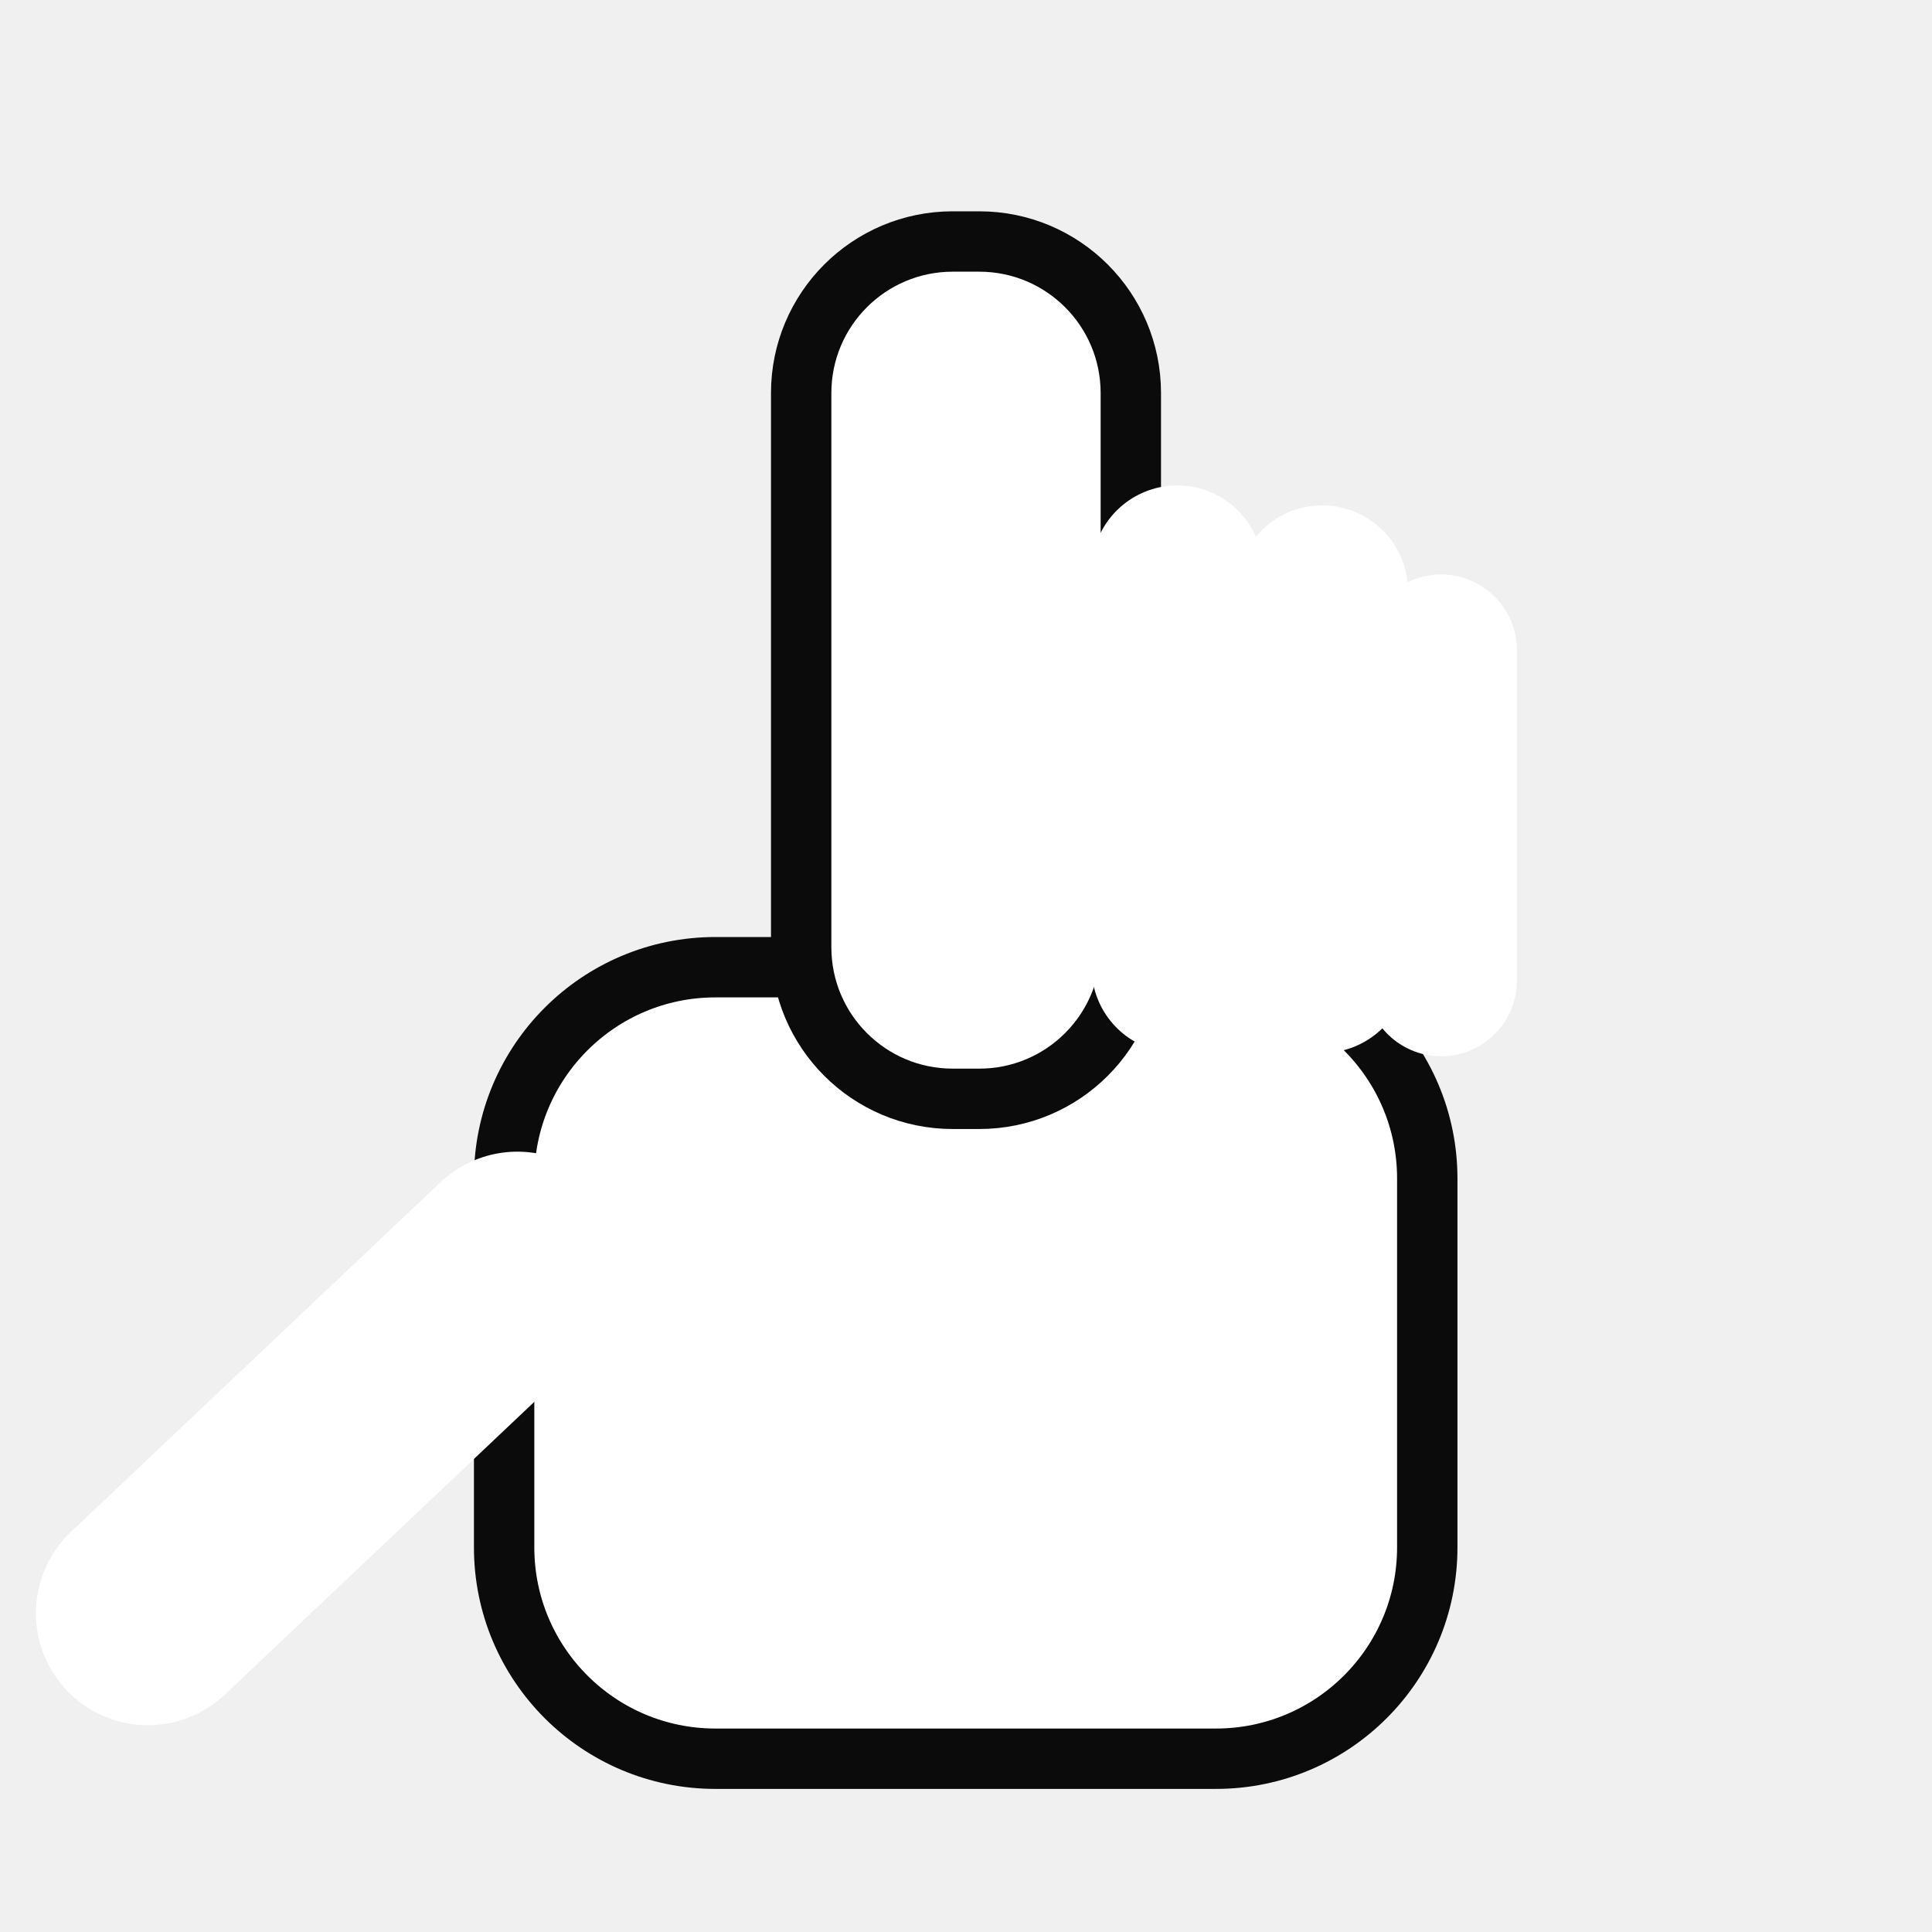
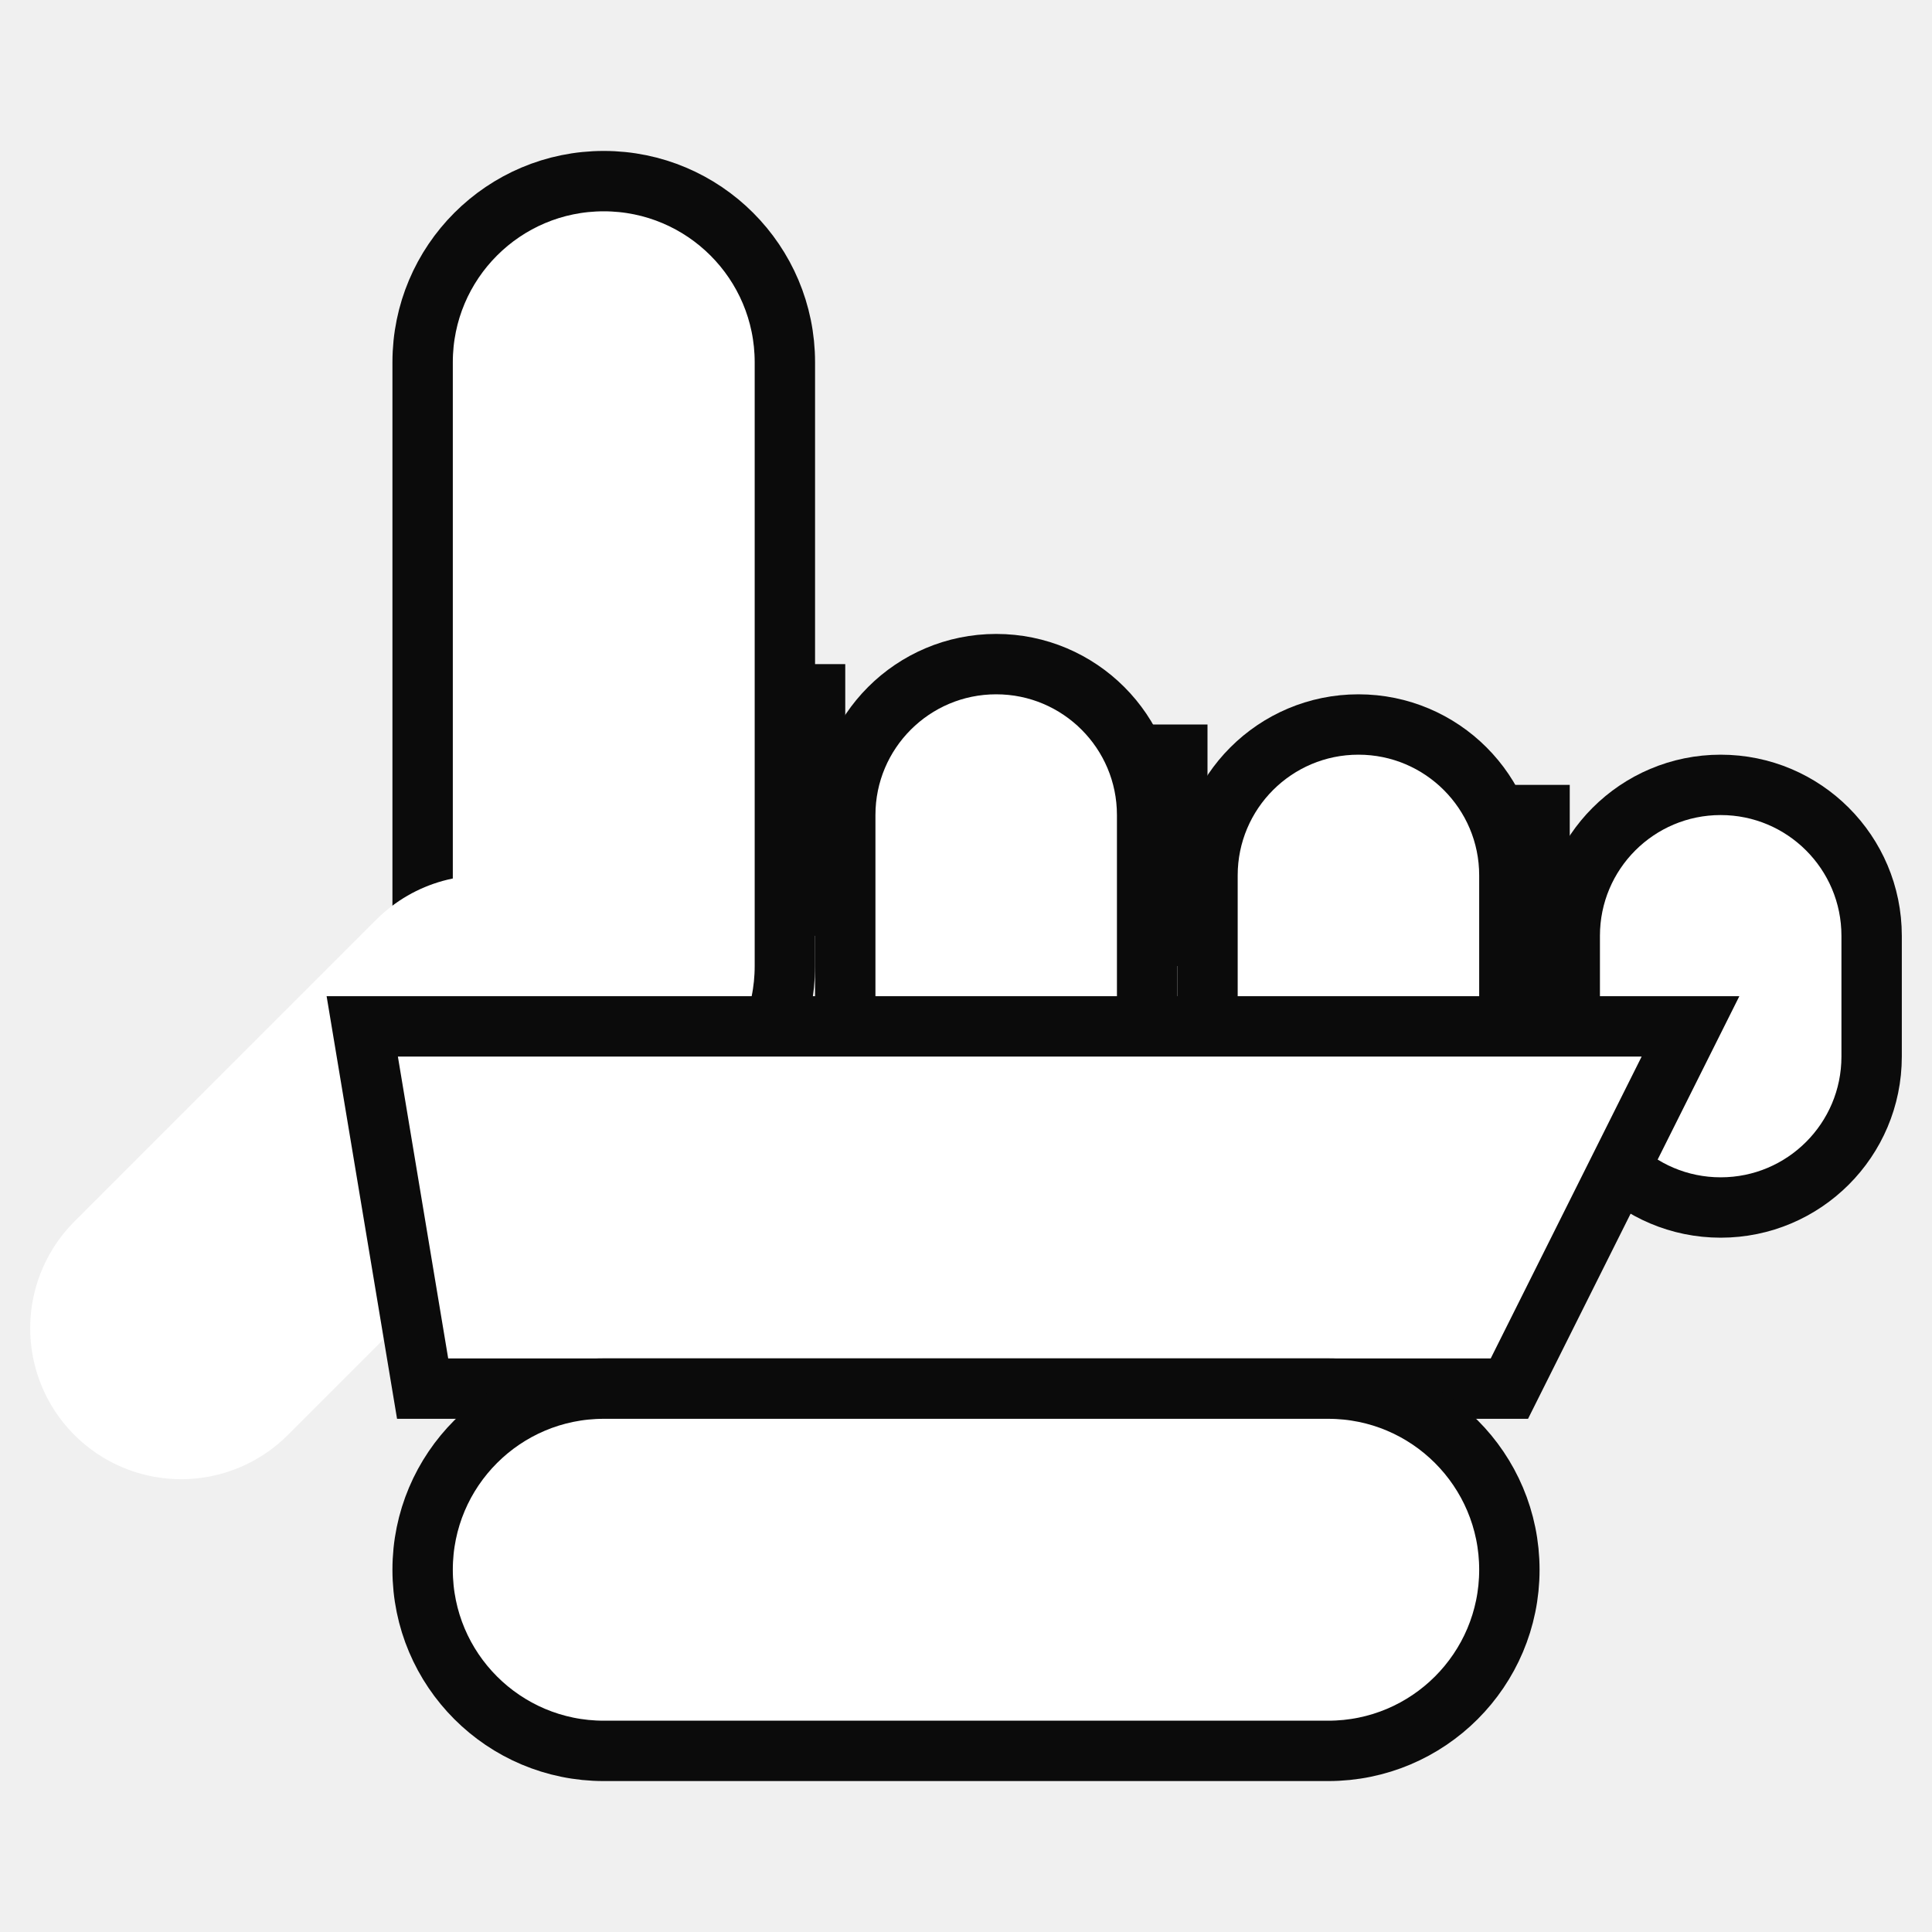
- <svg xmlns="http://www.w3.org/2000/svg" width="256" height="256" viewBox="0 0 32 32" data-hotspot="16.00,4.00">
+ <svg xmlns="http://www.w3.org/2000/svg" width="256" height="256" viewBox="0 0 32 32" data-hotspot="10.00,3.00">
  <g>
-     <rect x="8.35" y="16.02" width="15.29" height="13.11" rx="3.50" fill="#FFFFFF" stroke="#0B0B0B" stroke-width="1.0" />
-     <rect x="13.27" y="4.00" width="5.46" height="14.20" rx="2.51" fill="#FFFFFF" stroke="#0B0B0B" stroke-width="1.0" />
-     <line x1="8.57" y1="20.93" x2="2.45" y2="26.72" stroke="#FFFFFF" stroke-width="3.71" stroke-linecap="round" />
-     <line x1="19.50" y1="9.46" x2="19.50" y2="16.02" stroke="#FFFFFF" stroke-width="2.84" stroke-linecap="round" />
-     <line x1="21.90" y1="9.79" x2="21.90" y2="16.02" stroke="#FFFFFF" stroke-width="2.84" stroke-linecap="round" />
-     <line x1="23.87" y1="10.77" x2="23.87" y2="16.24" stroke="#FFFFFF" stroke-width="2.51" stroke-linecap="round" />
+     <rect x="7.00" y="3.00" width="6.00" height="16.00" rx="3.00" fill="#FFFFFF" stroke="#0B0B0B" stroke-width="1.0" />
+     <rect x="14.00" y="11.00" width="5.00" height="9.00" rx="2.50" fill="#FFFFFF" stroke="#0B0B0B" stroke-width="1.0" />
+     <rect x="20.00" y="12.00" width="5.00" height="8.00" rx="2.50" fill="#FFFFFF" stroke="#0B0B0B" stroke-width="1.0" />
+     <rect x="26.00" y="13.00" width="5.00" height="7.00" rx="2.50" fill="#FFFFFF" stroke="#0B0B0B" stroke-width="1.0" />
+     <line x1="8.00" y1="17.00" x2="3.00" y2="22.00" stroke="#FFFFFF" stroke-width="5.0" stroke-linecap="round" />
+     <polygon points="6.00,17.00 28.00,17.00 25.00,23.00 7.00,23.00" fill="#FFFFFF" stroke="#0B0B0B" stroke-width="1.0" />
+     <rect x="7.00" y="23.00" width="18.00" height="6.00" rx="3.00" fill="#FFFFFF" stroke="#0B0B0B" stroke-width="1.0" />
  </g>
+   <line x1="13.50" y1="11.00" x2="13.50" y2="15.50" stroke="#0B0B0B" stroke-width="1.0" />
+   <line x1="19.50" y1="12.00" x2="19.50" y2="16.00" stroke="#0B0B0B" stroke-width="1.0" />
+   <line x1="25.50" y1="13.00" x2="25.50" y2="16.50" stroke="#0B0B0B" stroke-width="1.0" />
</svg>
